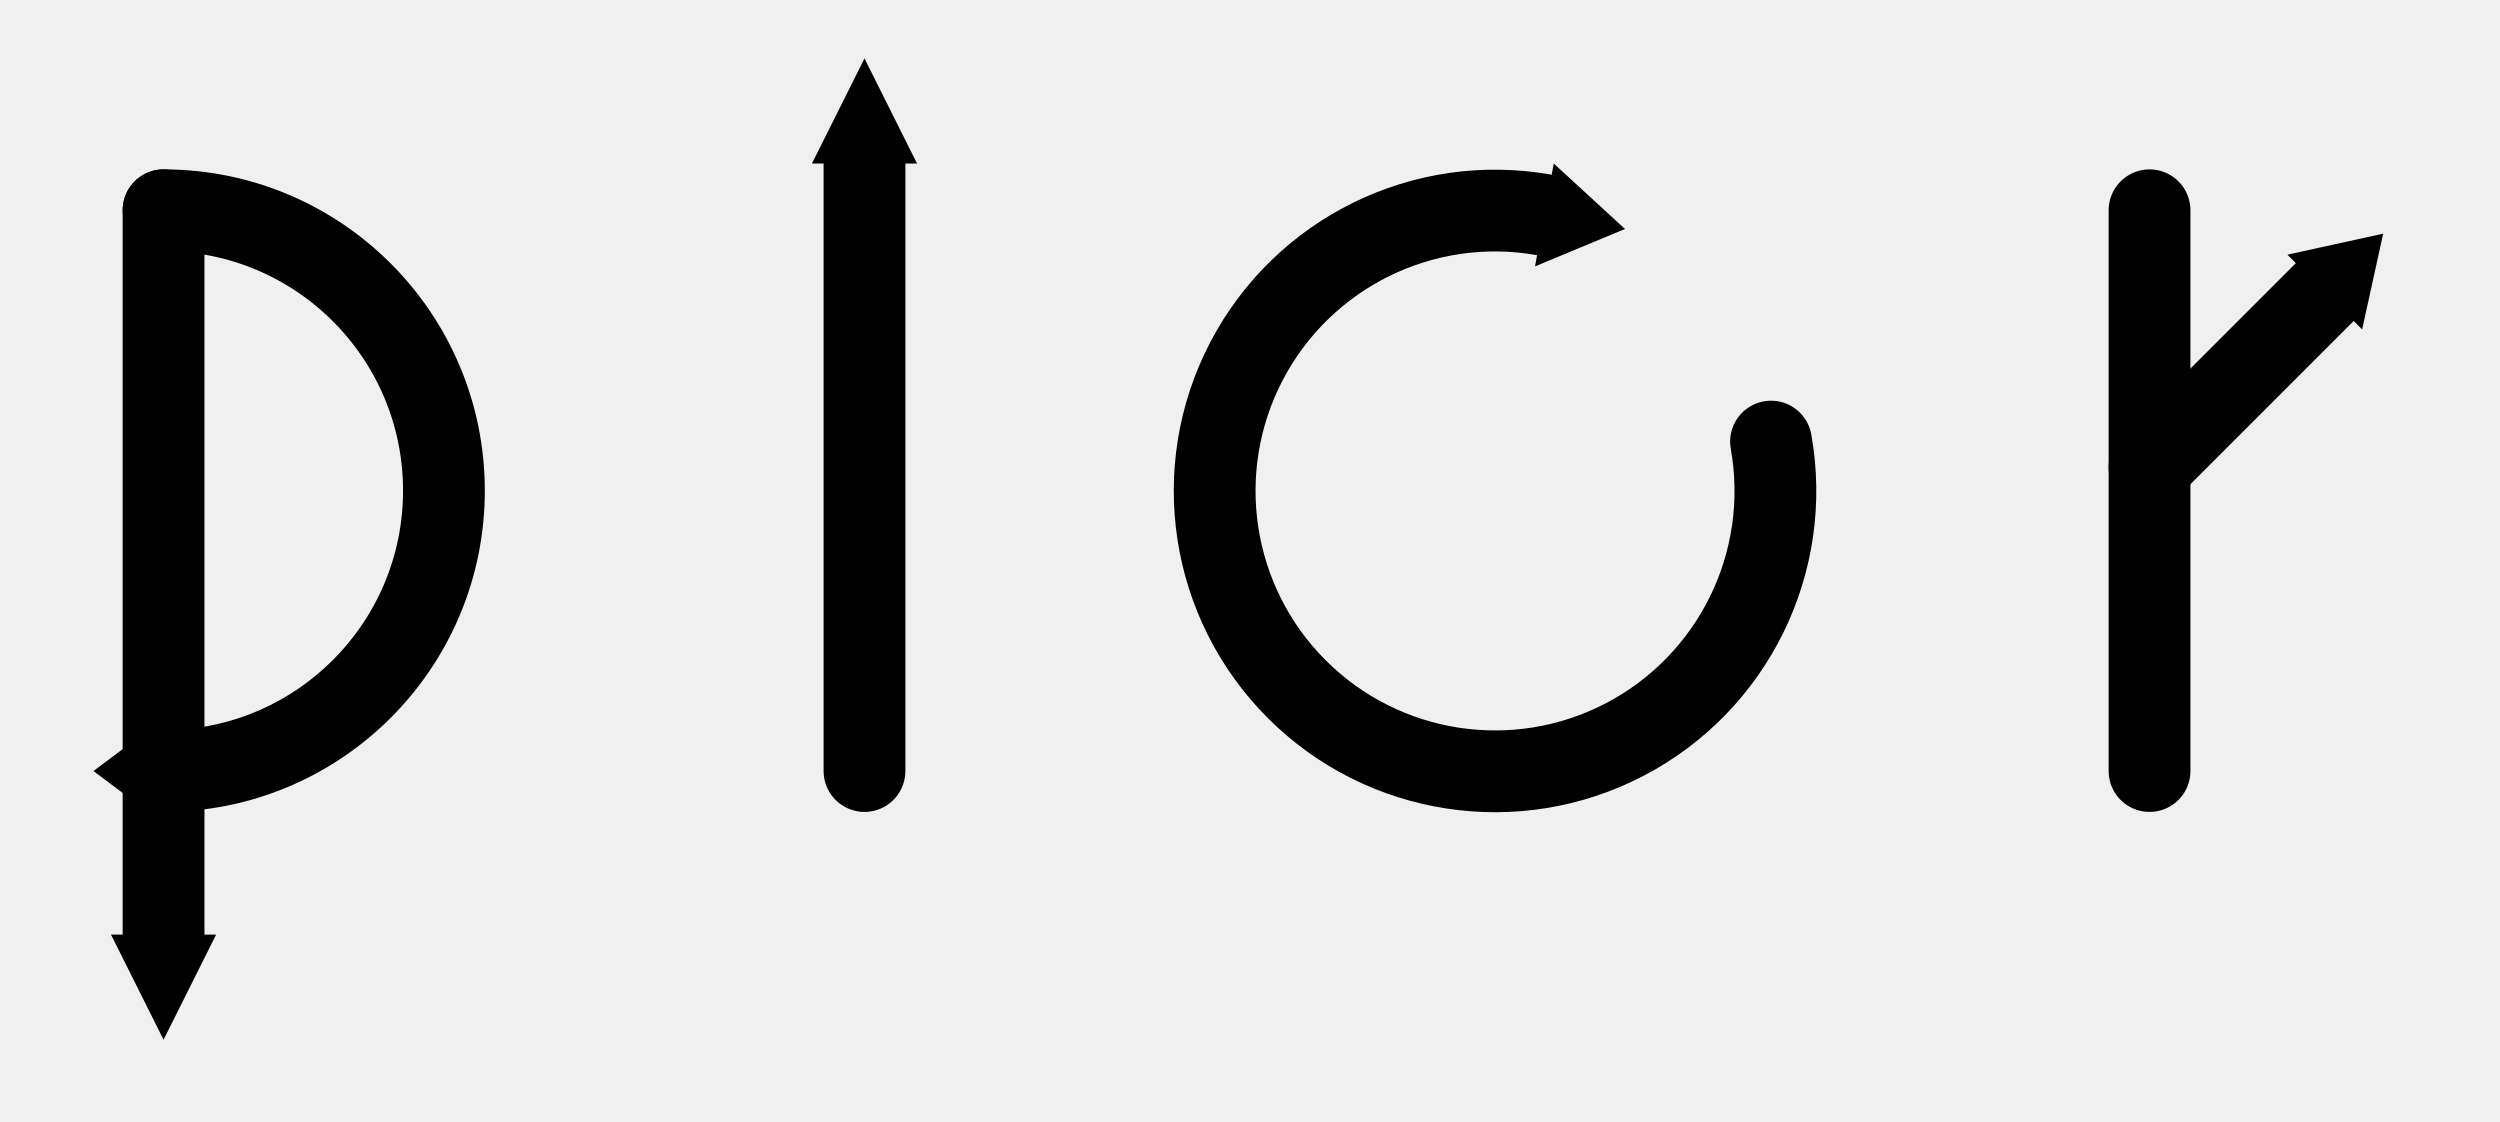
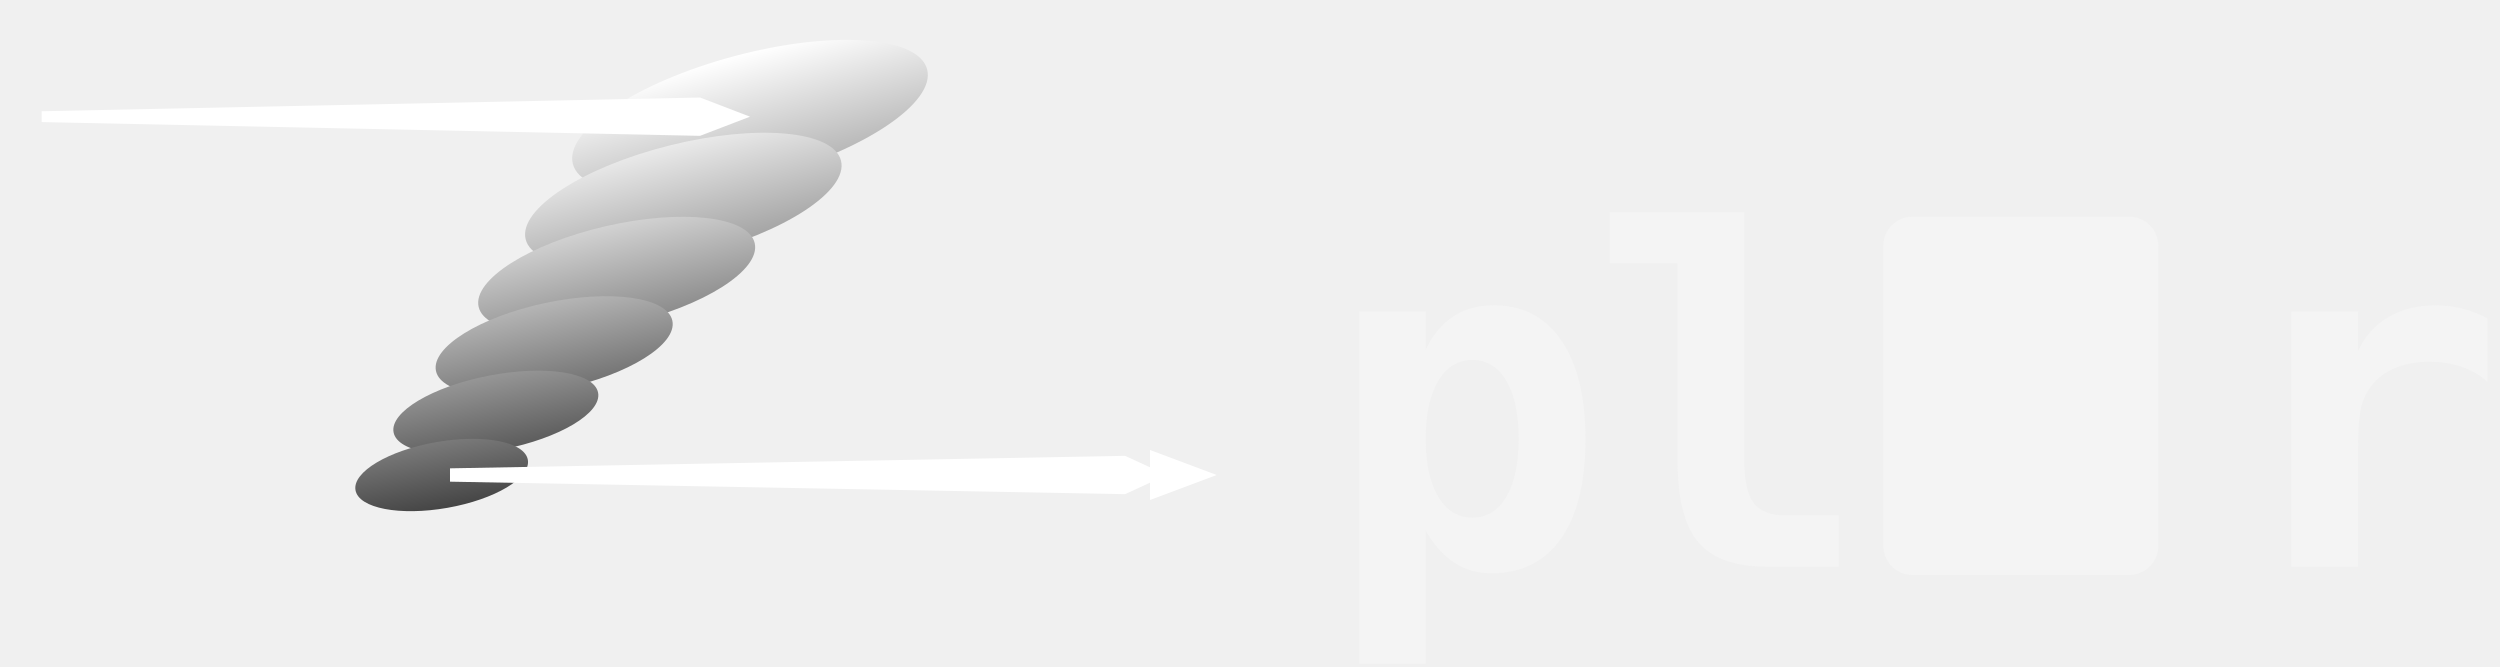
- <svg xmlns="http://www.w3.org/2000/svg" width="214" height="96" viewBox="0 0 214 96" fill="none">
-   <g stroke="currentColor" stroke-width="7" stroke-linecap="round">
-     <path d="M14 18v63" />
-     <path d="M14 18a24 24 0 0 1 0 48" />
-     <path d="M74 66V13" />
-     <path d="M151.6 37.8A24 24 0 1 1 132.2 18.4" />
-     <path d="M184 18v48" />
-     <path d="M184 40l15-15" />
+ <svg xmlns="http://www.w3.org/2000/svg" viewBox="0 0 600 160" fill="none">
+   <defs>
+     <linearGradient id="pz1" x1="0" y1="0" x2="0" y2="1">
+       <stop offset="0" stop-color="#ffffff" />
+       <stop offset="1" stop-color="#b5b5b5" />
+     </linearGradient>
+     <linearGradient id="pz2" x1="0" y1="0" x2="0" y2="1">
+       <stop offset="0" stop-color="#eaeaea" />
+       <stop offset="1" stop-color="#a2a2a2" />
+     </linearGradient>
+     <linearGradient id="pz3" x1="0" y1="0" x2="0" y2="1">
+       <stop offset="0" stop-color="#d2d2d2" />
+       <stop offset="1" stop-color="#8b8b8b" />
+     </linearGradient>
+     <linearGradient id="pz4" x1="0" y1="0" x2="0" y2="1">
+       <stop offset="0" stop-color="#b5b5b5" />
+       <stop offset="1" stop-color="#737373" />
+     </linearGradient>
+     <linearGradient id="pz5" x1="0" y1="0" x2="0" y2="1">
+       <stop offset="0" stop-color="#969696" />
+       <stop offset="1" stop-color="#5c5c5c" />
+     </linearGradient>
+     <linearGradient id="pz6" x1="0" y1="0" x2="0" y2="1">
+       <stop offset="0" stop-color="#7a7a7a" />
+       <stop offset="1" stop-color="#454545" />
+     </linearGradient>
+   </defs>
+   <g transform="translate(-12,-24)">
+     <ellipse cx="192" cy="52" rx="44" ry="15" fill="url(#pz1)" transform="rotate(-15 192 52)" />
+     <ellipse cx="176" cy="72" rx="39" ry="13.5" fill="url(#pz2)" transform="rotate(-14 176 72)" />
+     <ellipse cx="160" cy="90" rx="34" ry="12" fill="url(#pz3)" transform="rotate(-13 160 90)" />
+     <ellipse cx="145" cy="107" rx="29" ry="10.5" fill="url(#pz4)" transform="rotate(-12 145 107)" />
+     <ellipse cx="131" cy="123" rx="25" ry="9" fill="url(#pz5)" transform="rotate(-11 131 123)" />
+     <ellipse cx="118" cy="138" rx="21" ry="8" fill="url(#pz6)" transform="rotate(-10 118 138)" />
+     <polygon fill="#ffffff" points="22,50.7 180,47.4 192,52 180,56.6 22,53.3" />
+     <polygon fill="#ffffff" points="120,136.4 282,133.4 292,138 282,142.6 120,139.6" />
+     <polygon fill="#ffffff" points="304,138 288,132 288,144" />
  </g>
-   <g fill="currentColor">
-     <path d="M14 89 9.5 80h9z" />
-     <path d="M8 66 14 61.5v9z" />
-     <path d="M74 5 69.5 14h9z" />
-     <path d="M139.1 19.6 131.4 22.8 133 14z" />
-     <path d="M204 20 202.2 28.2 195.8 21.8z" />
-   </g>
+   <text x="318" y="136" font-family="ui-monospace, Menlo, monospace" font-weight="700" font-size="112" letter-spacing="-4" fill="#f4f4f4">pl</text>
+   <rect x="452" y="52" width="66" height="86" rx="7" fill="#f4f4f4" />
+   <text x="534" y="136" font-family="ui-monospace, Menlo, monospace" font-weight="700" font-size="112" fill="#f4f4f4">r</text>
</svg>
